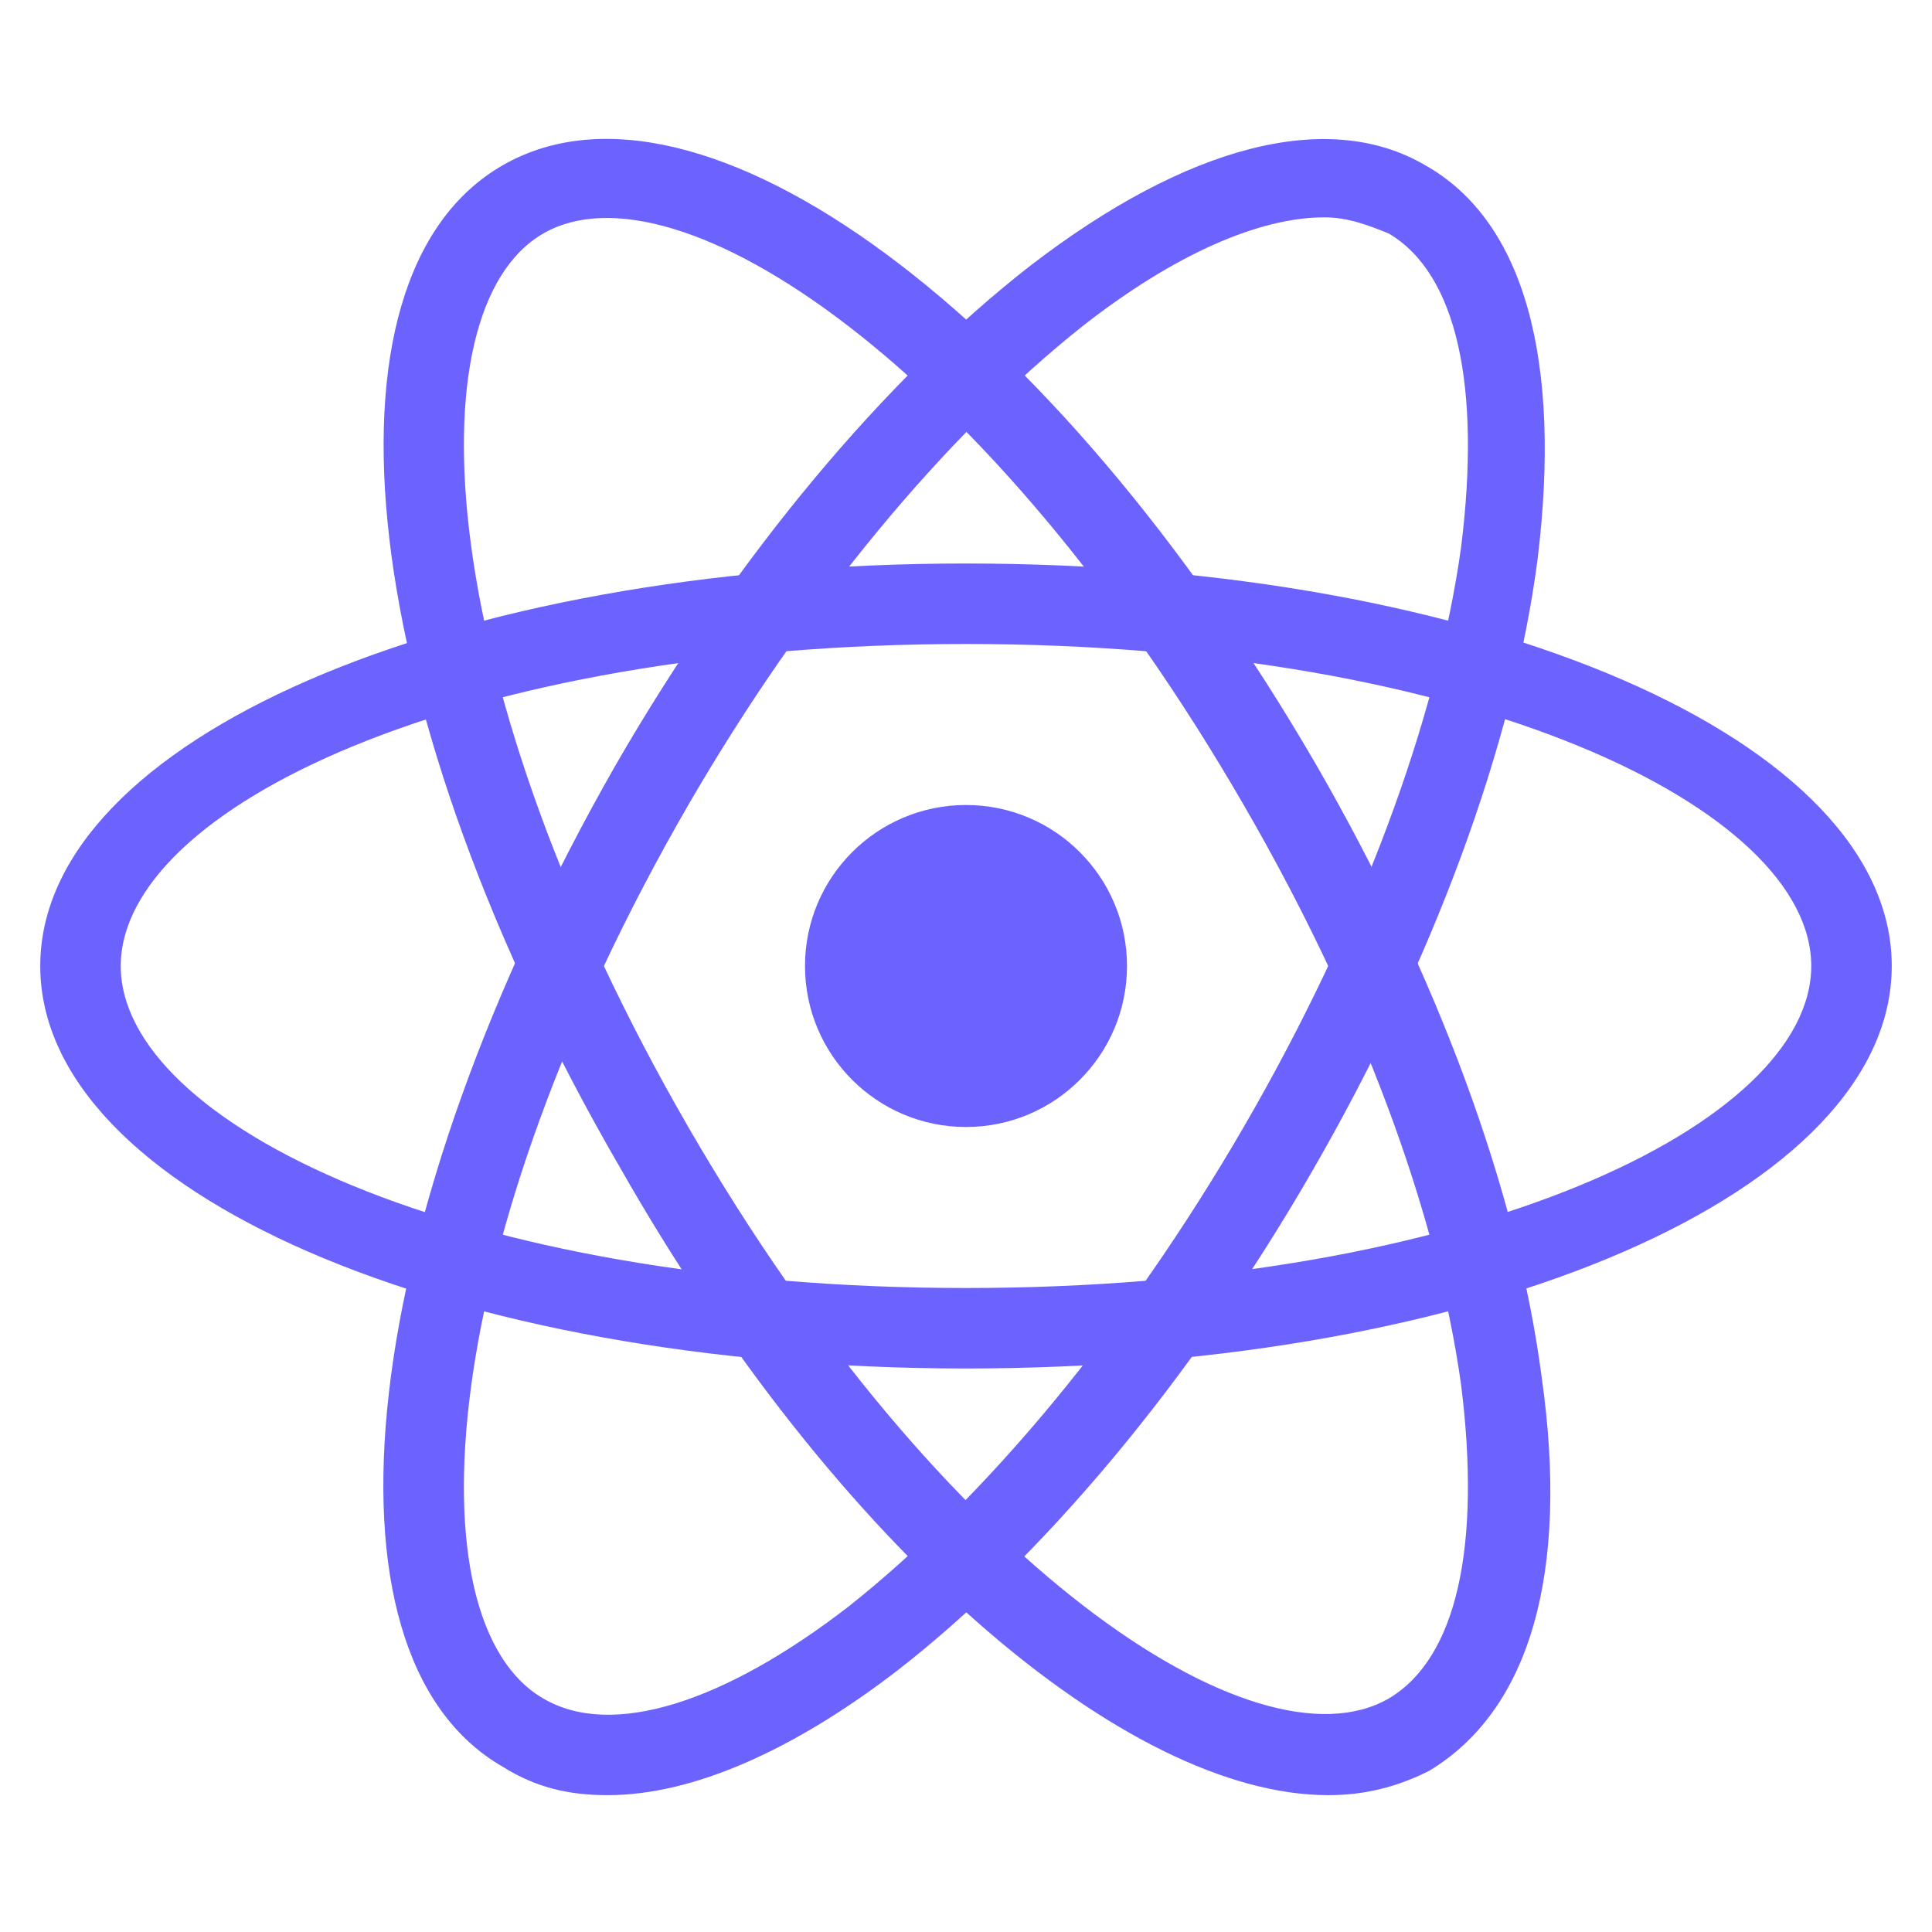
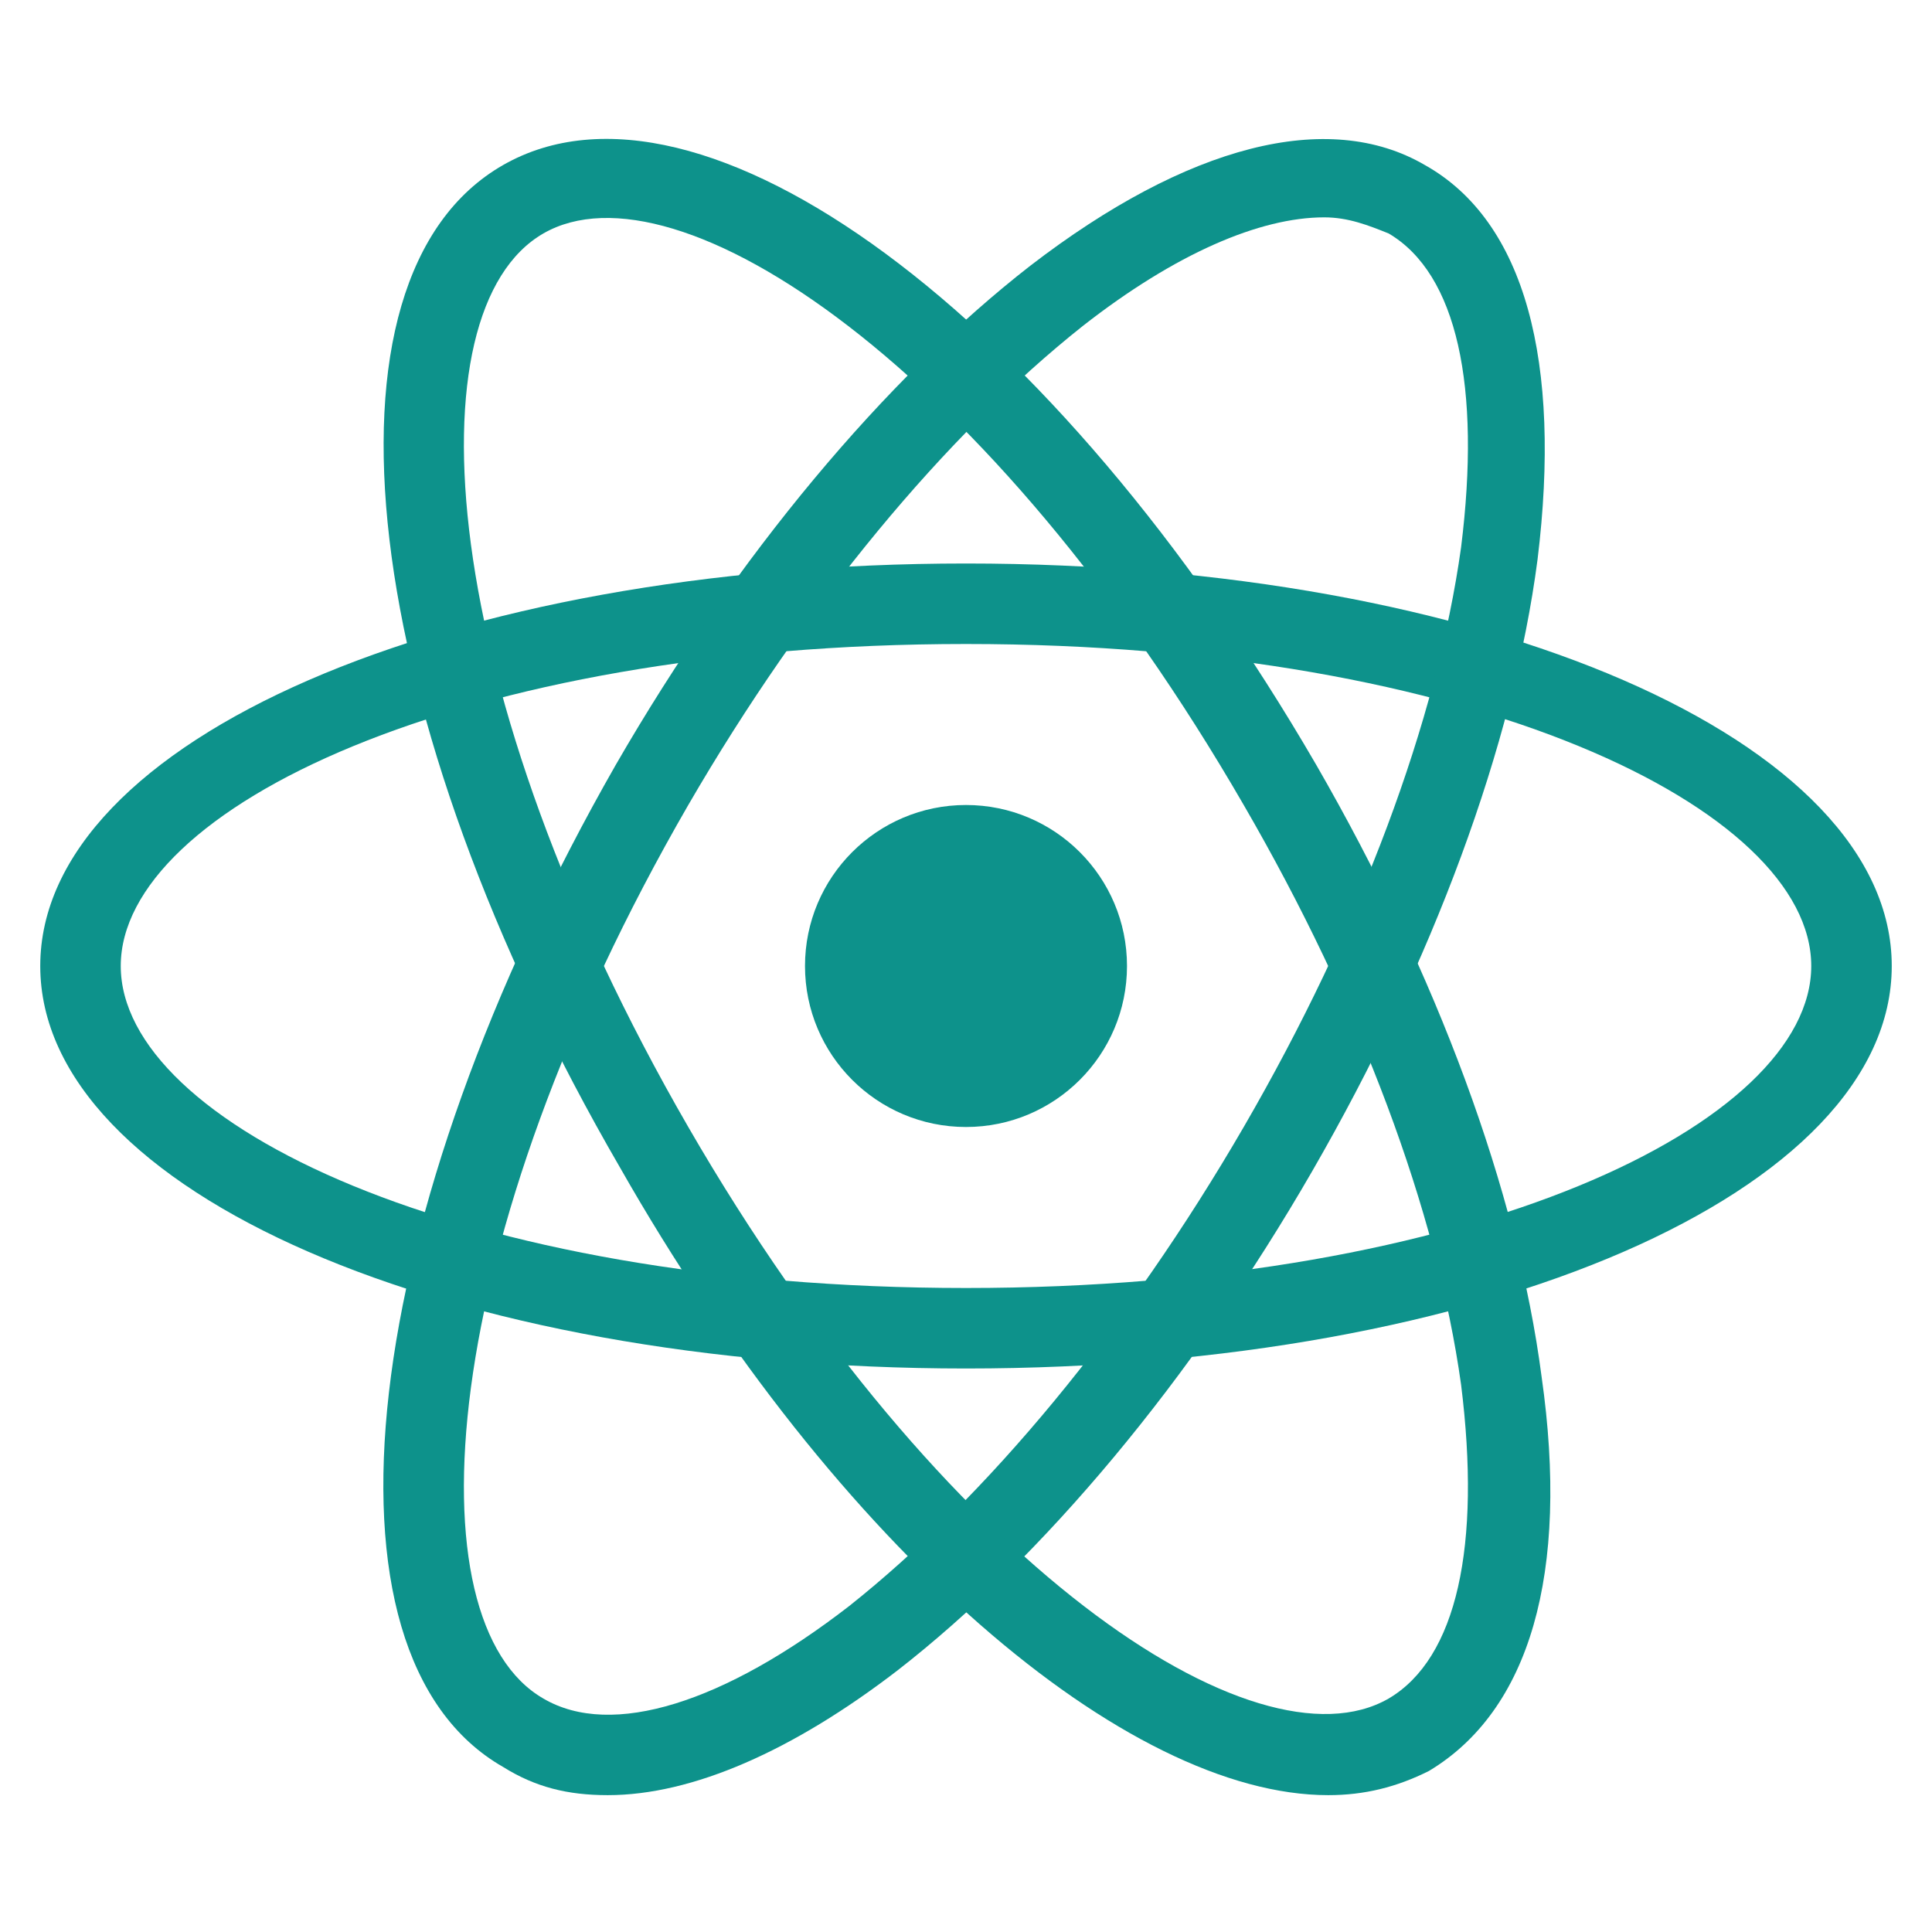
<svg xmlns="http://www.w3.org/2000/svg" viewBox="0 0 48 48" width="96px" height="96px">
-   <path fill="#6c63ff" d="M24,34C11.1,34,1,29.6,1,24c0-5.6,10.1-10,23-10c12.9,0,23,4.4,23,10C47,29.6,36.9,34,24,34z M24,16 c-12.6,0-21,4.1-21,8c0,3.9,8.4,8,21,8s21-4.1,21-8C45,20.1,36.6,16,24,16z" />
-   <path fill="#6c63ff" d="M15.1,44.6c-1,0-1.8-0.2-2.6-0.7C7.6,41.1,8.9,30.2,15.3,19l0,0c3-5.2,6.7-9.6,10.3-12.4c3.9-3,7.4-3.9,9.8-2.5 c2.5,1.4,3.4,4.9,2.8,9.8c-0.6,4.6-2.6,10-5.6,15.2c-3,5.2-6.7,9.6-10.3,12.4C19.7,43.5,17.2,44.6,15.1,44.6z M32.9,5.4 c-1.6,0-3.7,0.9-6,2.7c-3.4,2.7-6.9,6.9-9.8,11.9l0,0c-6.3,10.9-6.9,20.3-3.6,22.2c1.7,1,4.5,0.1,7.6-2.3c3.4-2.7,6.9-6.9,9.8-11.9 c2.9-5,4.8-10.1,5.4-14.4c0.5-4-0.1-6.8-1.8-7.8C34,5.6,33.5,5.4,32.9,5.4z" />
-   <path fill="#6c63ff" d="M33,44.6c-5,0-12.2-6.1-17.6-15.6C8.9,17.8,7.6,6.9,12.5,4.1l0,0C17.4,1.3,26.2,7.8,32.7,19 c3,5.2,5,10.6,5.6,15.2c0.7,4.9-0.3,8.3-2.8,9.8C34.7,44.4,33.9,44.6,33,44.6z M13.5,5.8c-3.3,1.9-2.7,11.3,3.6,22.2 c6.3,10.9,14.1,16.1,17.4,14.2c1.7-1,2.3-3.8,1.8-7.8c-0.6-4.3-2.5-9.4-5.4-14.4C24.6,9.1,16.8,3.9,13.5,5.8L13.5,5.8z" />
-   <circle cx="24" cy="24" r="4" fill="#6c63ff" />
+   <path fill="#0d928b" d="M24,34C11.1,34,1,29.6,1,24c0-5.6,10.1-10,23-10c12.9,0,23,4.4,23,10C47,29.6,36.9,34,24,34z M24,16 c-12.6,0-21,4.1-21,8c0,3.9,8.4,8,21,8s21-4.1,21-8C45,20.1,36.6,16,24,16z" />
+   <path fill="#0d928b" d="M15.1,44.6c-1,0-1.8-0.2-2.6-0.7C7.6,41.1,8.9,30.2,15.3,19l0,0c3-5.2,6.7-9.6,10.3-12.4c3.9-3,7.4-3.9,9.8-2.5 c2.5,1.4,3.4,4.9,2.8,9.8c-0.6,4.6-2.6,10-5.6,15.2c-3,5.2-6.7,9.6-10.3,12.4C19.7,43.5,17.2,44.6,15.1,44.6z M32.9,5.4 c-1.6,0-3.7,0.9-6,2.7c-3.4,2.7-6.9,6.9-9.8,11.9l0,0c-6.3,10.9-6.9,20.3-3.6,22.2c1.7,1,4.5,0.1,7.6-2.3c3.4-2.7,6.9-6.9,9.8-11.9 c2.9-5,4.8-10.1,5.4-14.4c0.5-4-0.1-6.8-1.8-7.8C34,5.6,33.5,5.4,32.9,5.4z" />
+   <path fill="#0d928b" d="M33,44.6c-5,0-12.2-6.1-17.6-15.6C8.9,17.8,7.6,6.9,12.5,4.1l0,0C17.4,1.3,26.2,7.8,32.7,19 c3,5.2,5,10.6,5.6,15.2c0.7,4.9-0.3,8.3-2.8,9.8C34.7,44.4,33.9,44.6,33,44.6z M13.5,5.8c-3.3,1.9-2.7,11.3,3.6,22.2 c6.3,10.9,14.1,16.1,17.4,14.2c1.7-1,2.3-3.8,1.8-7.8c-0.6-4.3-2.5-9.4-5.4-14.4C24.6,9.1,16.8,3.9,13.5,5.8L13.5,5.8z" />
+   <circle cx="24" cy="24" r="4" fill="#0d928b" />
</svg>
